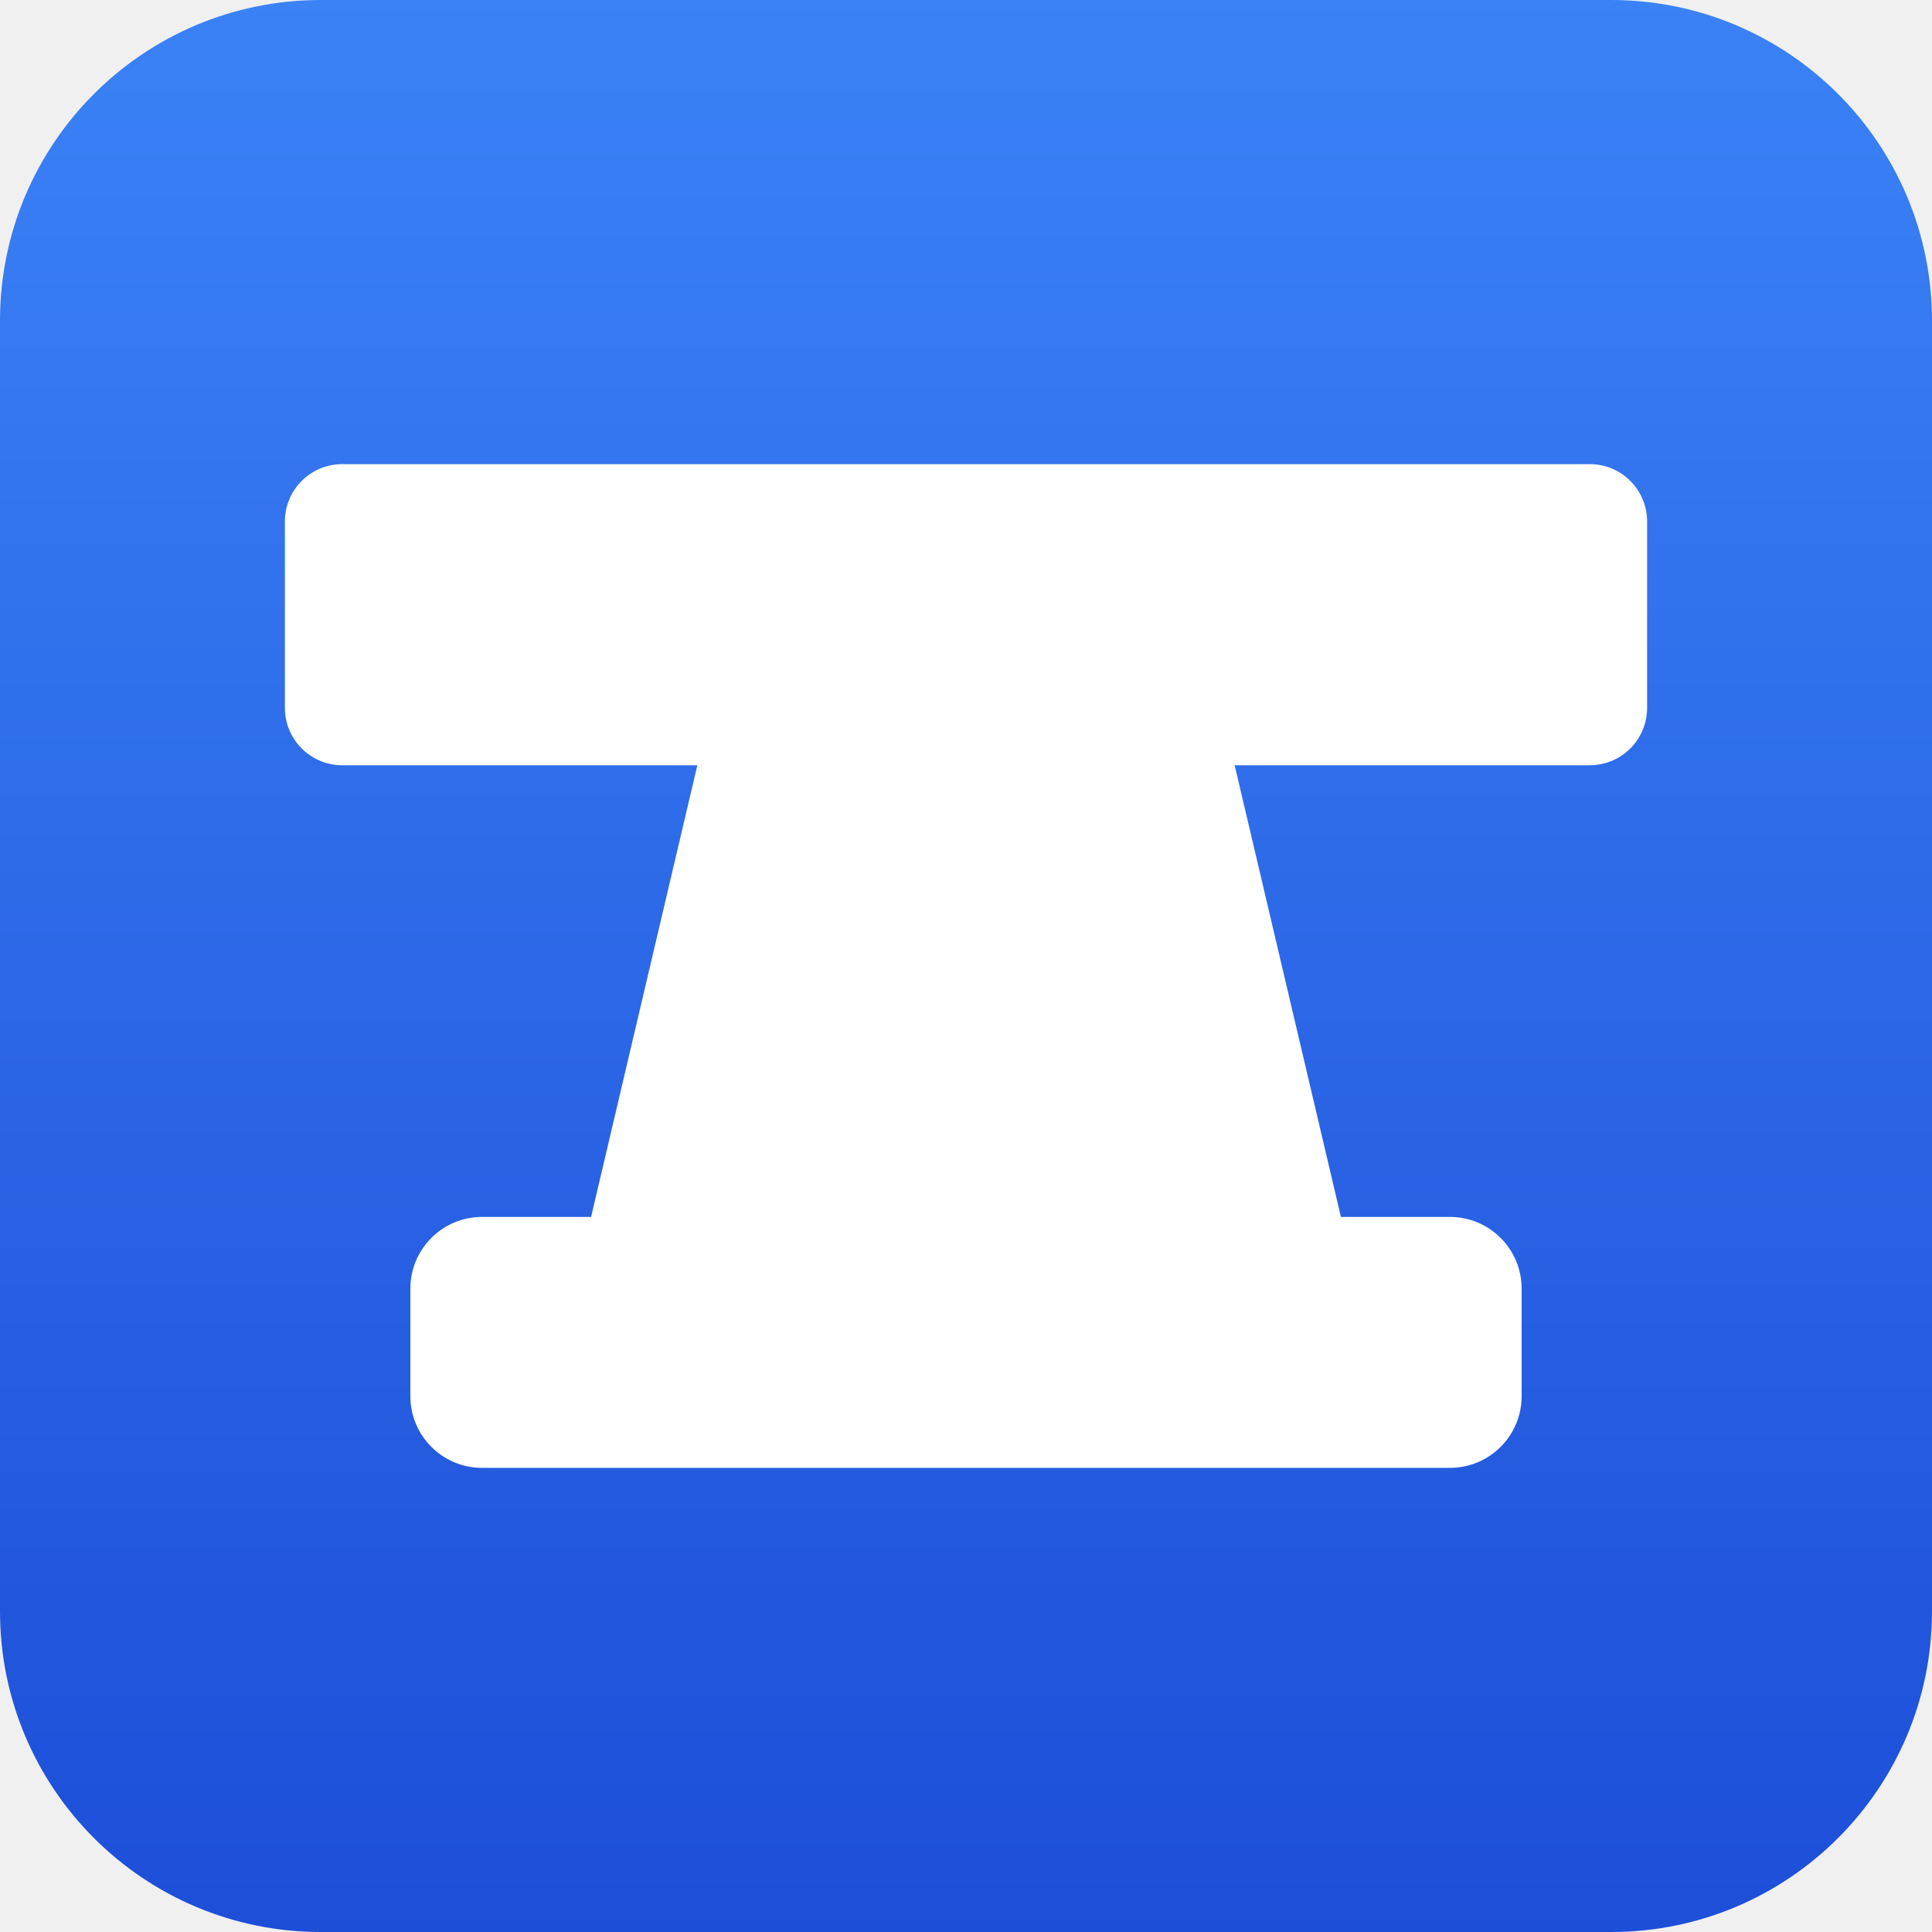
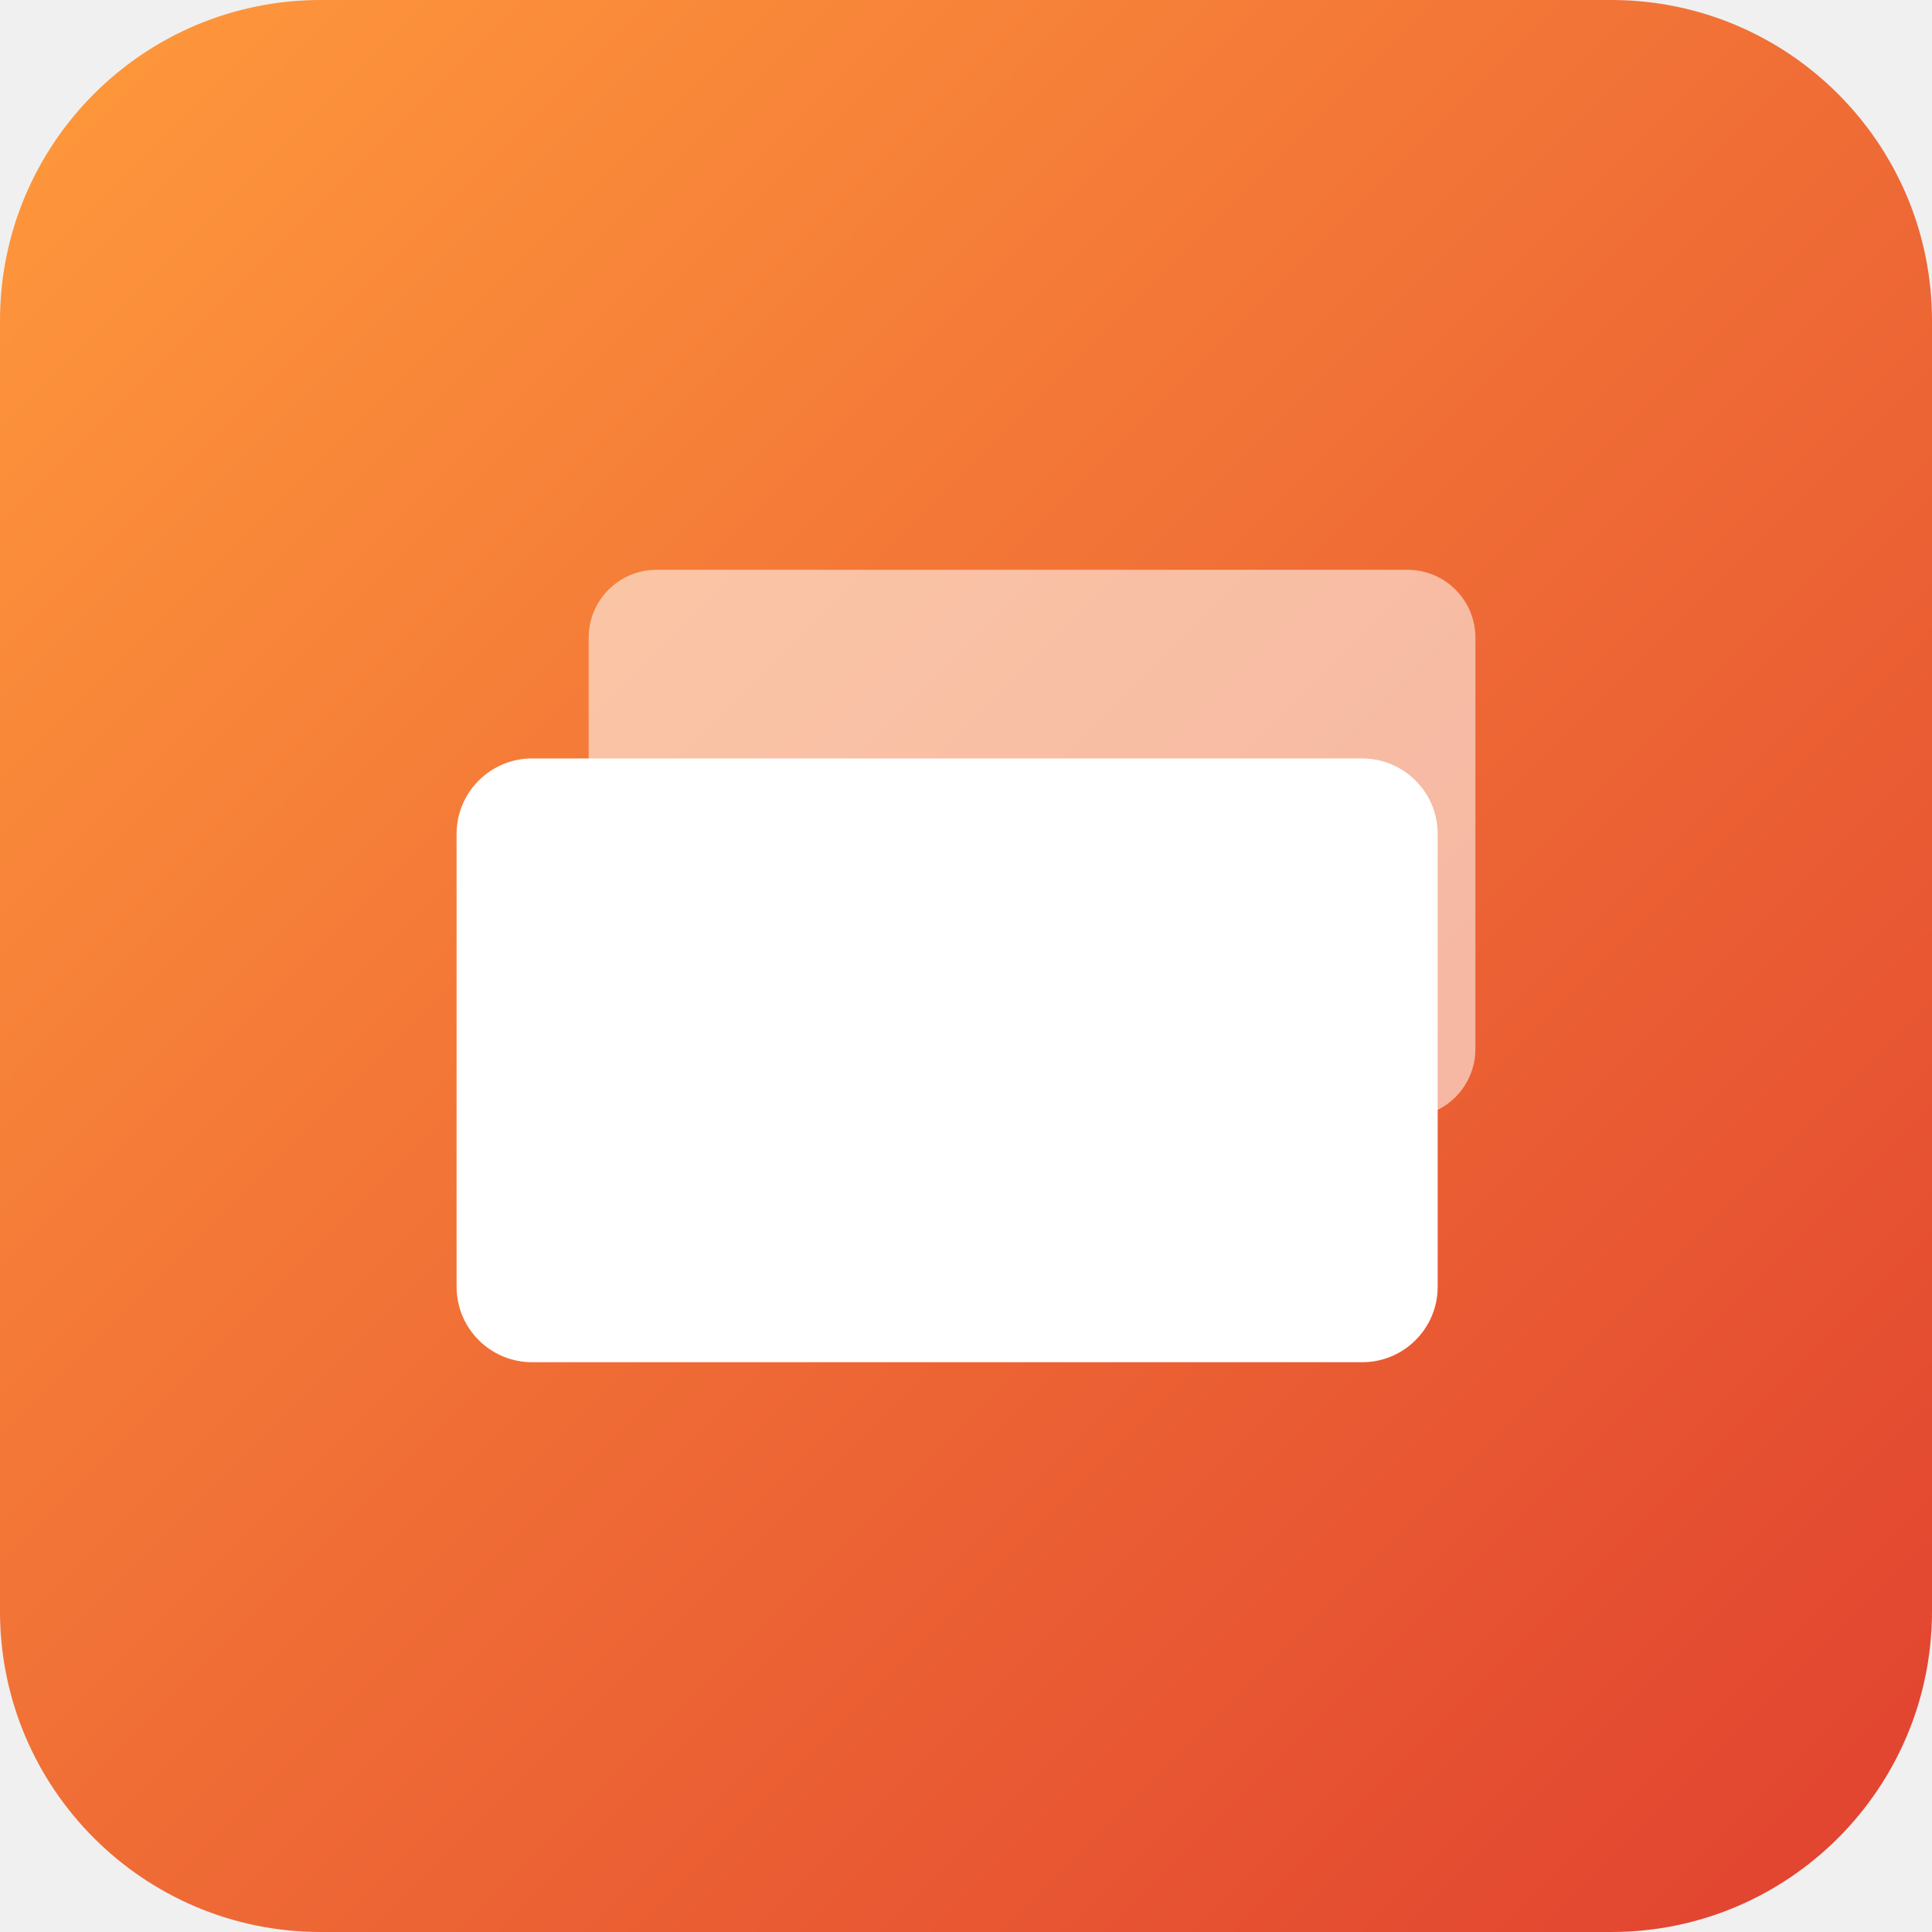
<svg xmlns="http://www.w3.org/2000/svg" viewBox="0 0 1024 1024" width="1024" height="1024">
  <defs>
-     <linearGradient id="tile" x1="0" y1="0" x2="0" y2="1">
-       <stop offset="0" stop-color="#3b82f6" />
-       <stop offset="1" stop-color="#1d4ed8" />
+     <linearGradient id="tile" x1="0" y1="0" x2="1" y2="1">
+       <stop offset="0" stop-color="#ff9a3c" />
+       <stop offset="1" stop-color="#e0402f" />
    </linearGradient>
  </defs>
  <rect width="1024" height="1024" rx="170" fill="url(#tile)" />
-   <g transform="translate(512 512) scale(19) translate(-24 -26)" fill="#ffffff">
-     <rect x="5" y="12" width="38" height="8.4" rx="1.6" />
-     <path d="M16.6 20h14.8l3.2 13.6H13.4z" />
-     <rect x="8.5" y="33" width="31" height="7" rx="2" />
-   </g>
+   <rect x="312" y="302" width="470" height="290" rx="36" fill="#ffffff" opacity=".55" />
+   <rect x="242" y="402" width="520" height="320" rx="40" fill="#ffffff" />
</svg>
